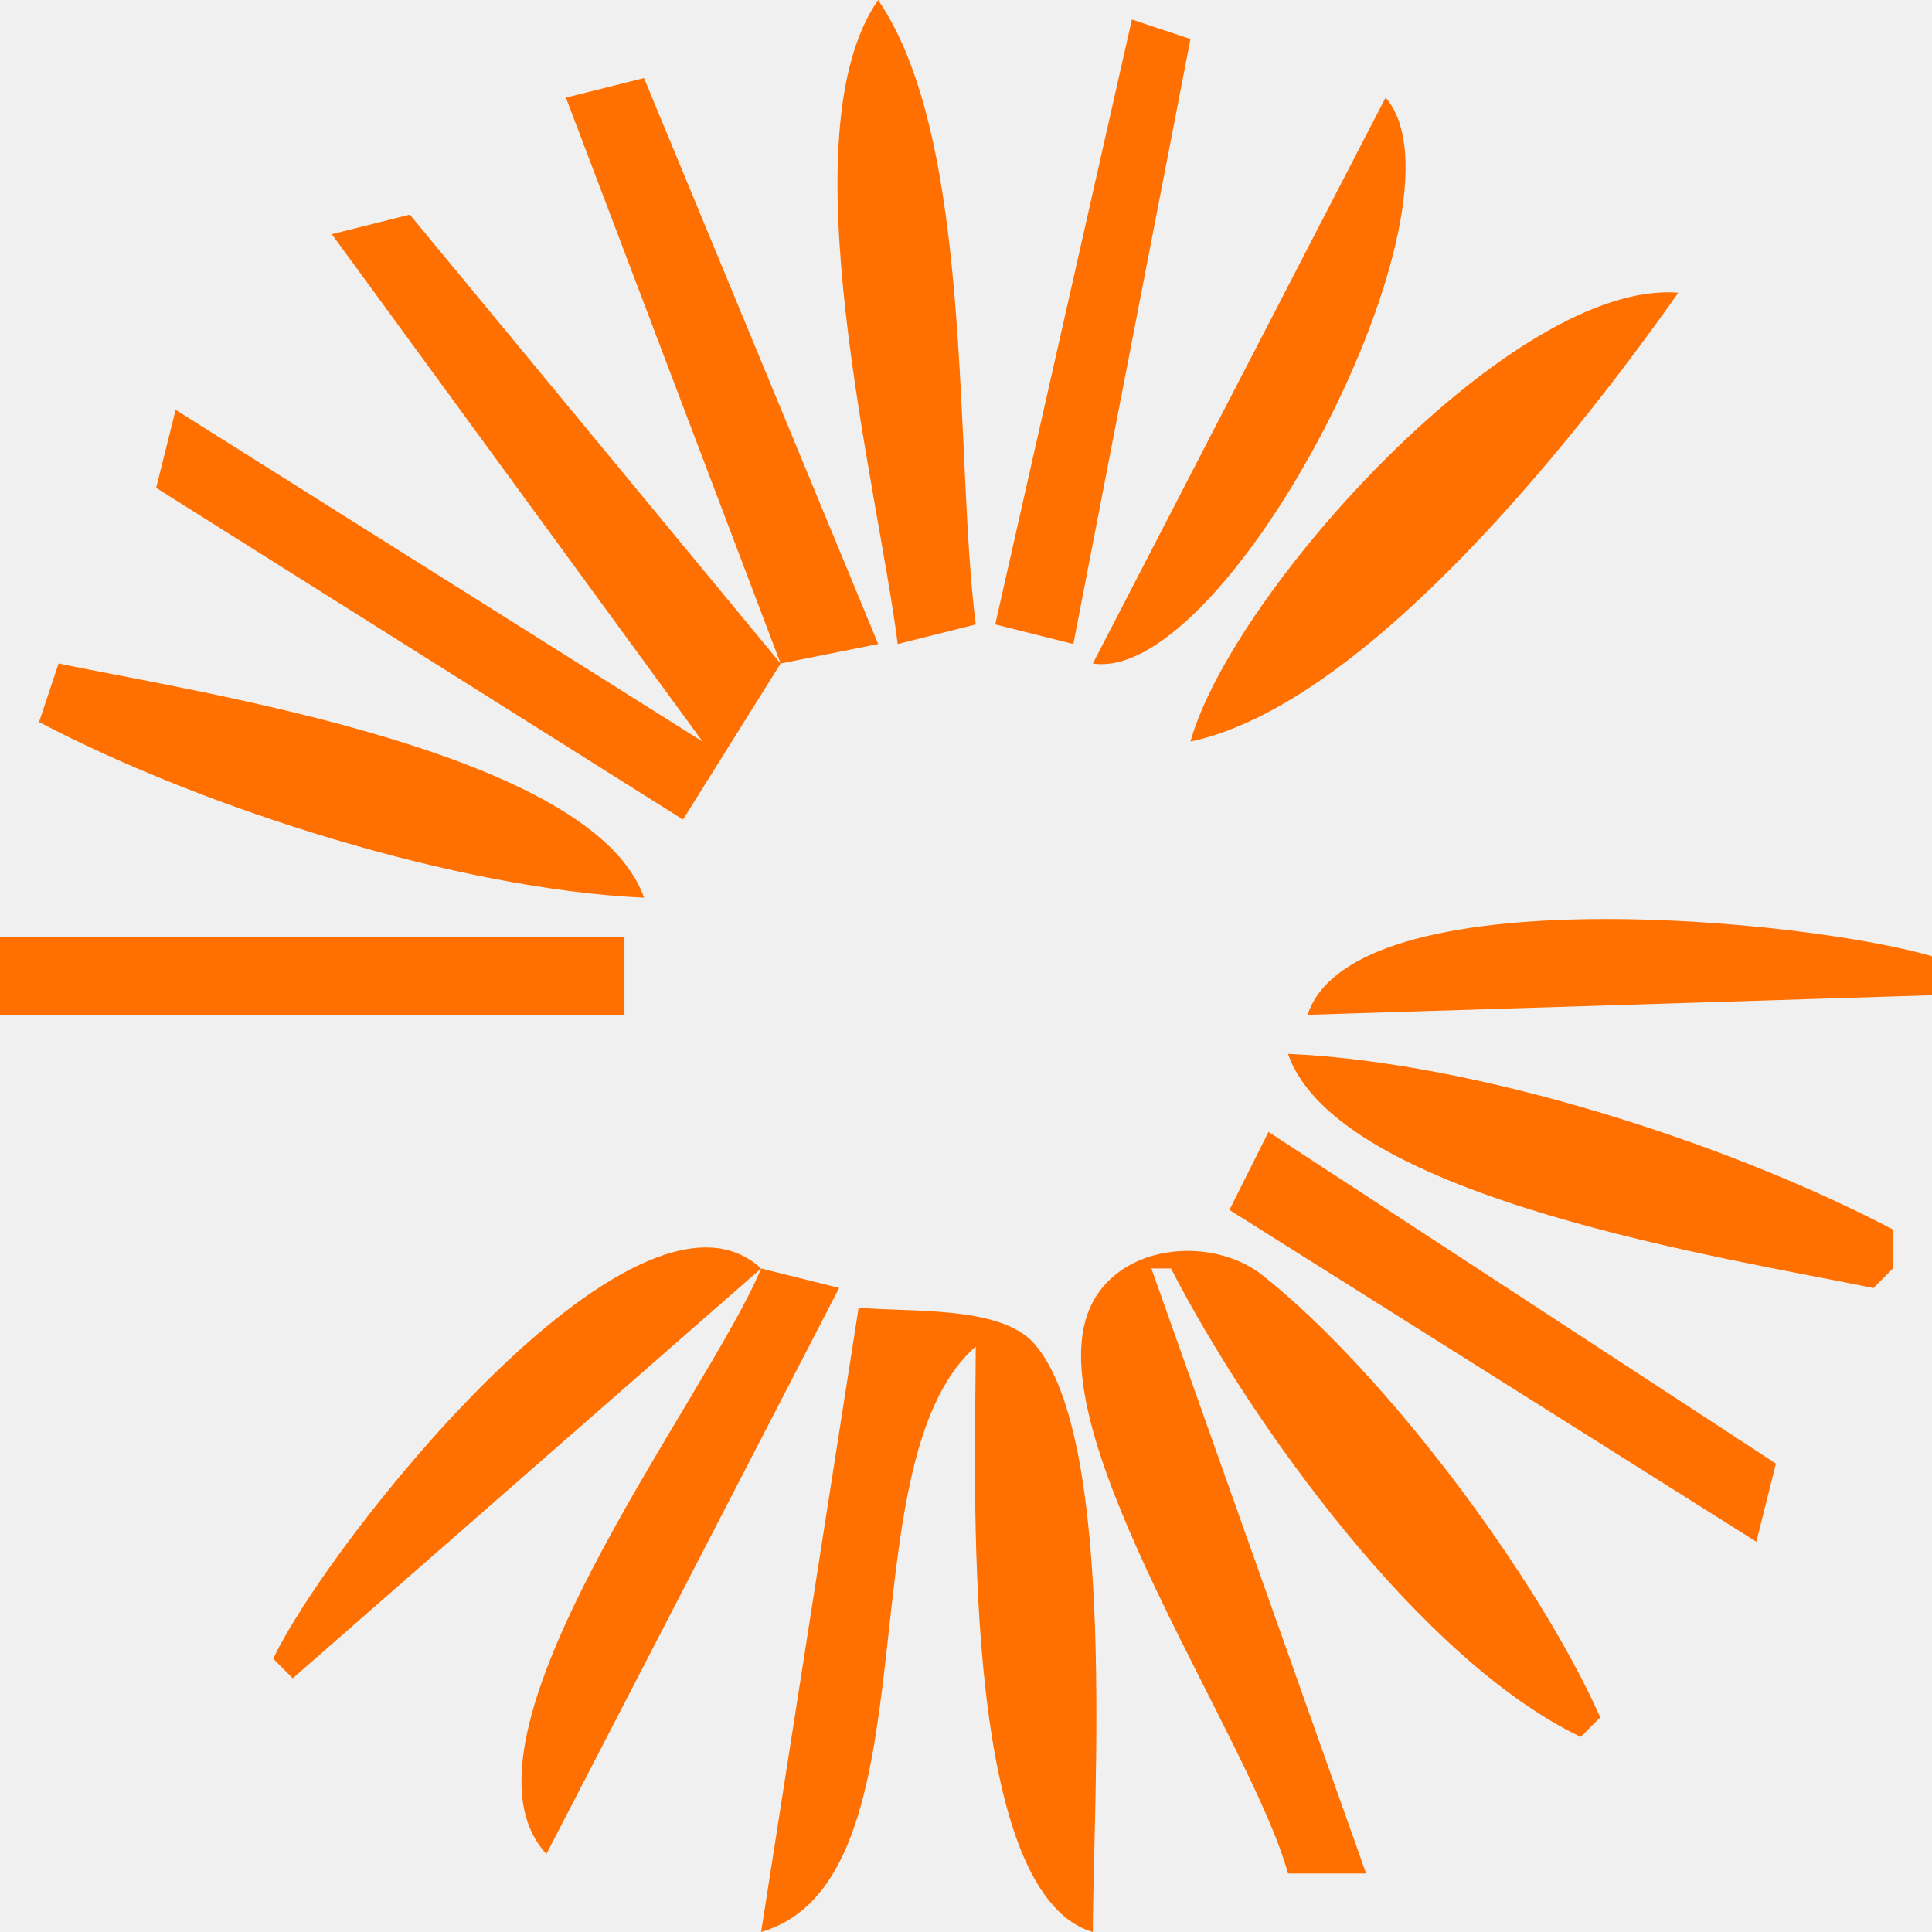
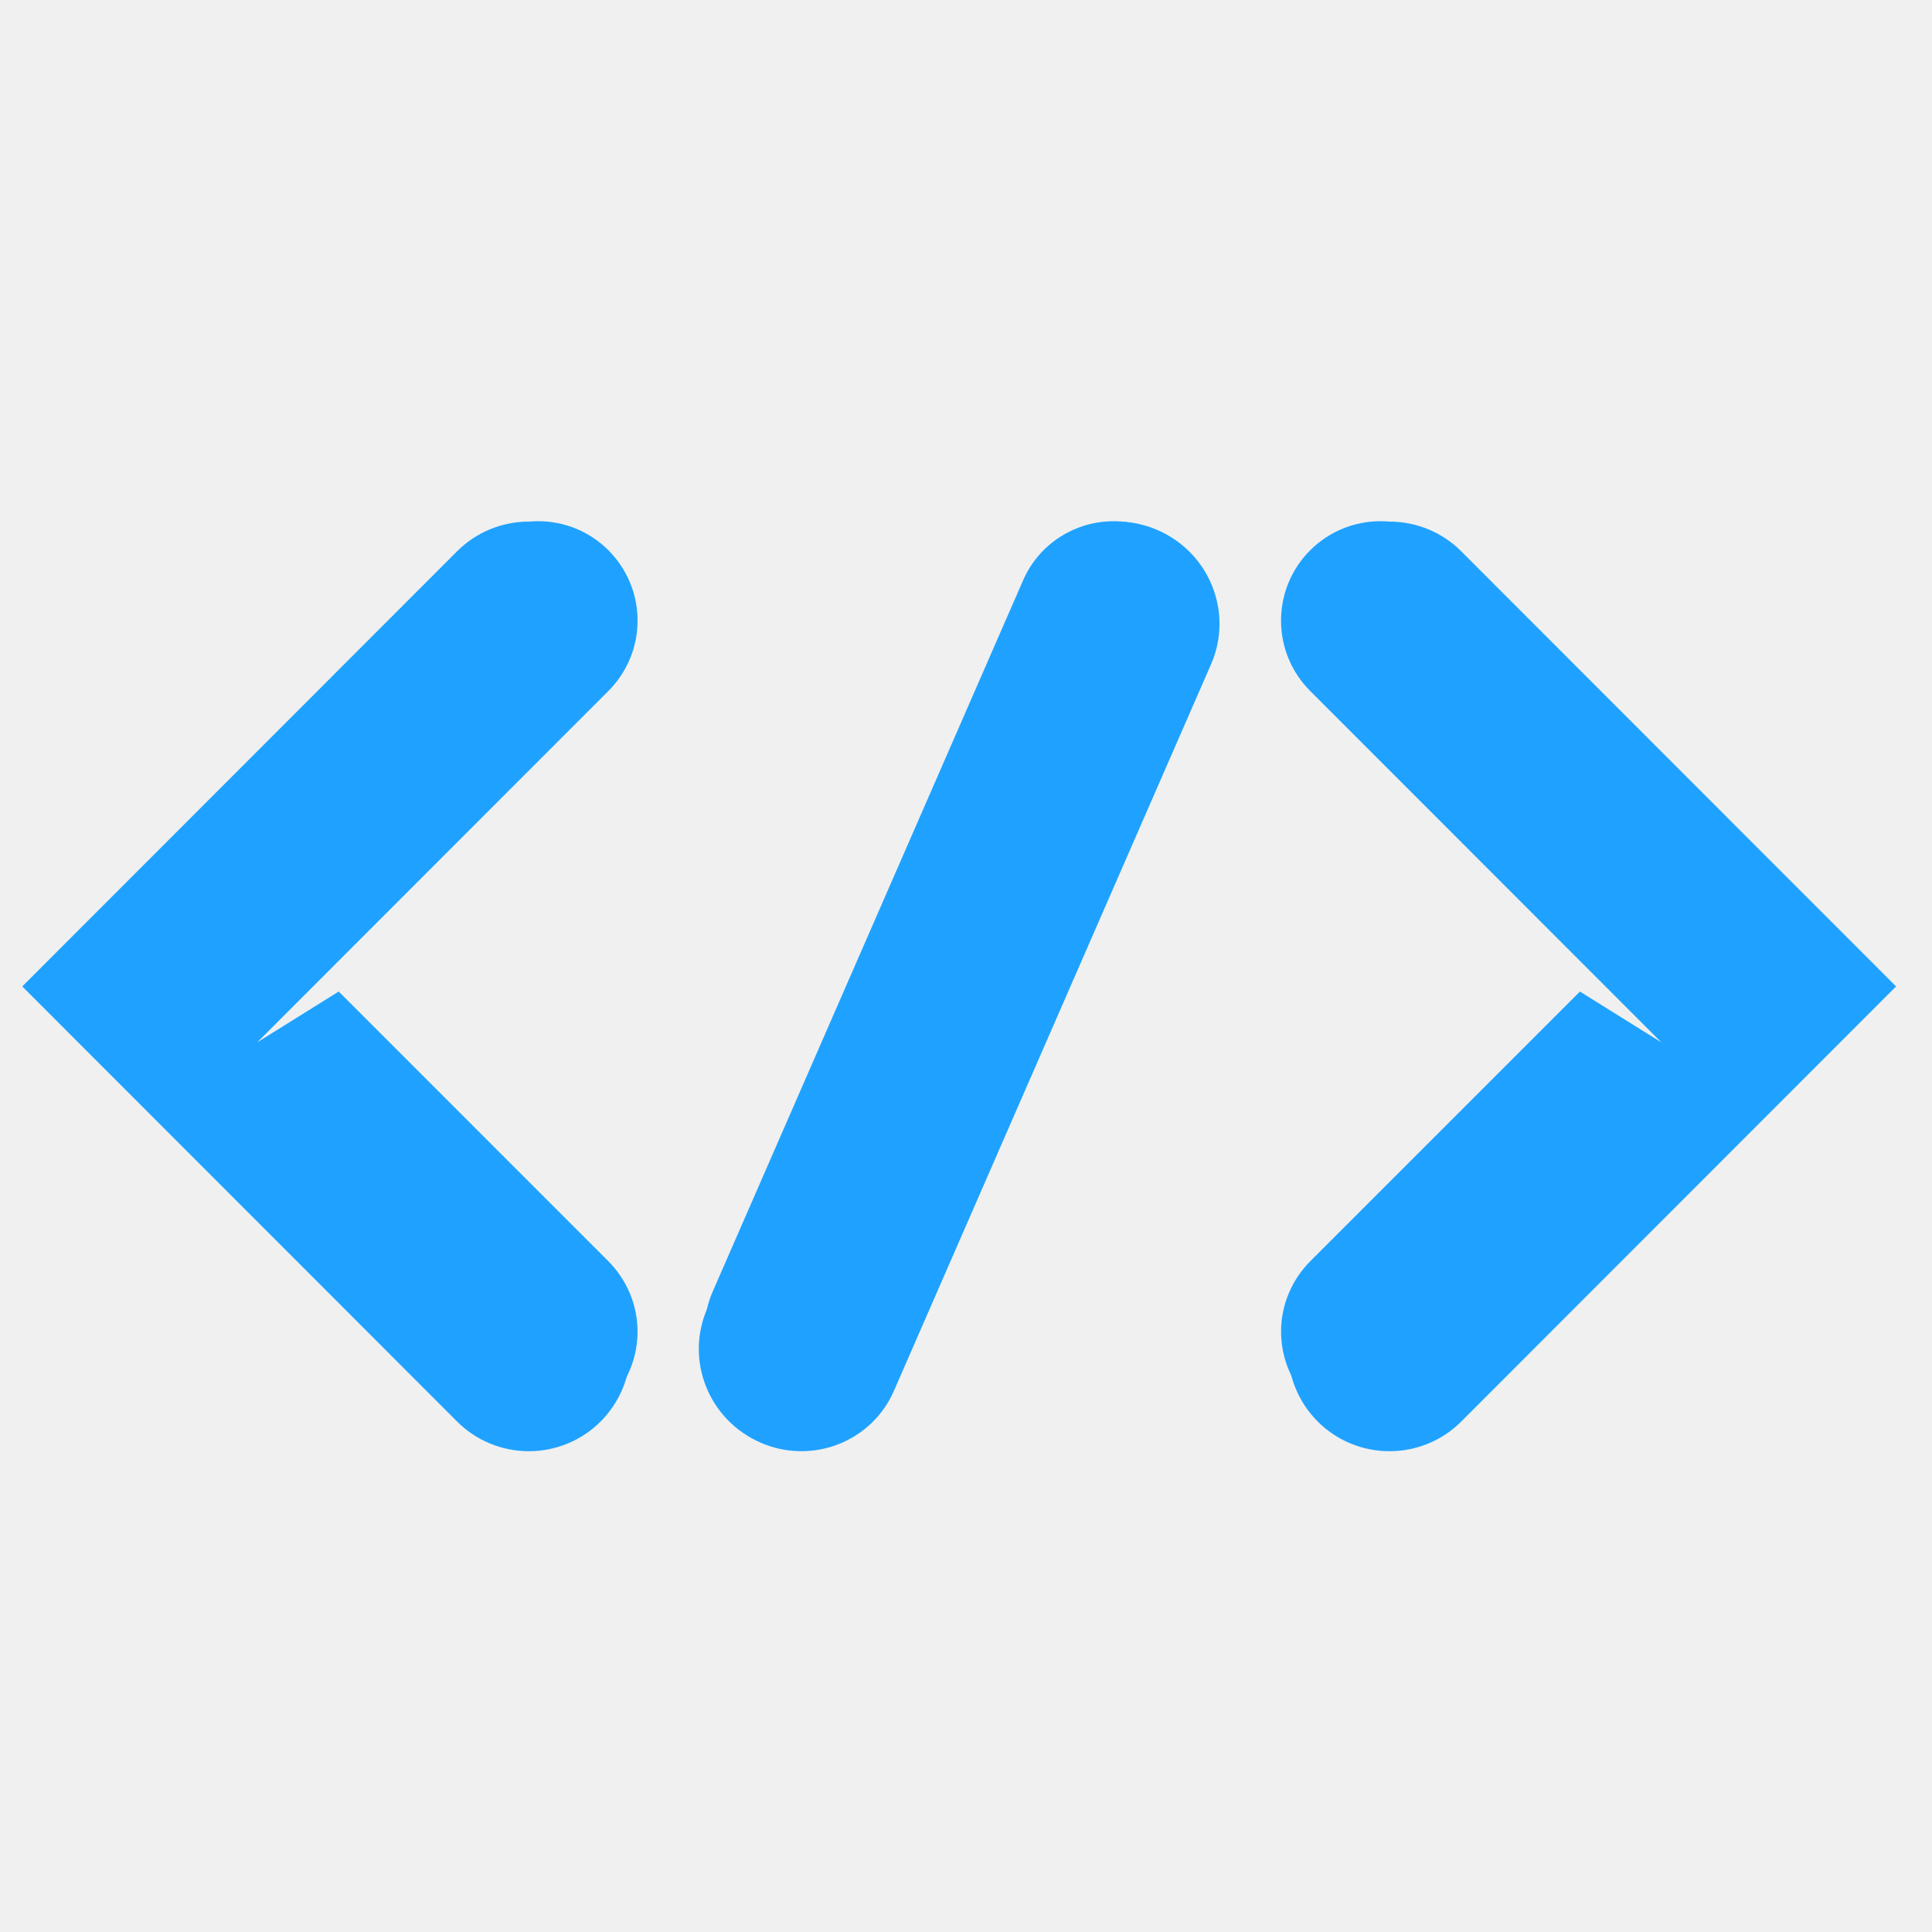
- <svg xmlns="http://www.w3.org/2000/svg" width="23" height="23" viewBox="0 0 23 23" fill="none">
-   <path d="M10.454 0C9.351 1.583 10.447 5.769 10.687 7.667L11.616 7.434C11.358 5.389 11.6 1.676 10.454 0Z" fill="#FF7000" />
-   <path d="M13.475 0.232L11.848 7.434L12.778 7.667L14.172 0.465L13.475 0.232Z" fill="#FF7000" />
-   <path d="M6.737 1.162L9.293 7.899L4.879 2.555L3.95 2.788L8.364 8.828L2.091 4.879L1.859 5.808L8.131 9.757L9.293 7.899L10.455 7.667L7.667 0.929L6.737 1.162Z" fill="#FF7000" />
-   <path d="M16.495 1.162L13.01 7.899C14.631 8.144 17.593 2.416 16.495 1.162Z" fill="#FF7000" />
-   <path d="M14.172 8.828C16.262 8.388 18.783 5.184 19.98 3.485C18.03 3.321 14.672 7.044 14.172 8.828Z" fill="#FF7000" />
-   <path d="M0.697 7.899L0.465 8.596C2.429 9.627 5.448 10.585 7.667 10.687C7.065 8.957 2.38 8.247 0.697 7.899Z" fill="#FF7000" />
-   <path d="M0 11.152V12.081H7.434V11.152H0Z" fill="#FF7000" />
-   <path d="M15.566 12.081L23 11.848V11.384C21.525 10.948 16.12 10.409 15.566 12.081Z" fill="#FF7000" />
-   <path d="M15.333 12.546C15.936 14.278 20.622 14.986 22.303 15.334L22.535 15.101V14.637C20.558 13.599 17.567 12.643 15.333 12.546Z" fill="#FF7000" />
-   <path d="M15.101 13.475L14.636 14.404L20.909 18.354L21.142 17.424L15.101 13.475Z" fill="#FF7000" />
-   <path d="M3.253 19.747L3.485 19.98L9.061 15.101C7.564 13.725 3.877 18.41 3.253 19.747Z" fill="#FF7000" />
-   <path d="M15.333 22.303H16.263L13.707 15.101H13.94C14.892 16.948 16.925 19.775 18.818 20.677L19.051 20.445C18.299 18.759 16.49 16.343 15.034 15.185C14.413 14.691 13.238 14.803 12.942 15.656C12.418 17.172 14.904 20.735 15.333 22.303Z" fill="#FF7000" />
-   <path d="M9.061 15.101C8.411 16.66 5.234 20.699 6.505 22.071L9.99 15.333L9.061 15.101Z" fill="#FF7000" />
-   <path d="M10.222 15.566L9.061 23C11.195 22.376 10.012 17.44 11.616 16.03C11.616 17.517 11.401 22.529 13.01 23C13.009 21.505 13.312 17.119 12.307 15.99C11.899 15.533 10.788 15.627 10.222 15.566Z" fill="#FF7000" />
+ <svg xmlns="http://www.w3.org/2000/svg" width="96" height="96" viewBox="0 0 96 96" fill="none">
+   <g clip-path="url(#clip0_21_2)">
+     <path d="M23.247 27.345L2.104 48.504L23.246 69.66C23.701 70.118 24.245 70.482 24.844 70.731C25.444 70.98 26.088 71.108 26.738 71.108C27.388 71.108 28.032 70.98 28.632 70.732C29.231 70.484 29.775 70.12 30.231 69.662C31.159 68.731 31.679 67.476 31.68 66.169C31.68 64.862 31.16 63.608 30.233 62.675L16.829 49.269L12.784 51.792L30.234 34.33C31.163 33.399 31.682 32.144 31.68 30.838C31.682 29.53 31.162 28.274 30.232 27.343C29.776 26.885 29.232 26.522 28.633 26.273C28.033 26.025 27.389 25.898 26.739 25.898C26.089 25.898 25.445 26.026 24.846 26.275C24.246 26.523 23.703 26.887 23.247 27.345Z" fill="#1FA2FF" />
+     <path d="M72.087 27.346L93.231 48.504L72.088 69.66C71.633 70.118 71.09 70.482 70.49 70.731C69.891 70.98 69.247 71.108 68.597 71.108C67.946 71.108 67.302 70.98 66.703 70.732C66.103 70.484 65.559 70.12 65.104 69.662C64.176 68.731 63.655 67.476 63.655 66.169C63.654 64.862 64.174 63.608 65.101 62.675L78.505 49.27L82.55 51.793L65.099 34.331C64.17 33.4 63.651 32.145 63.654 30.839C63.651 29.531 64.171 28.275 65.101 27.344C65.557 26.886 66.101 26.522 66.701 26.274C67.301 26.026 67.945 25.898 68.595 25.898C69.245 25.898 69.889 26.026 70.489 26.275C71.088 26.524 71.632 26.888 72.087 27.346Z" fill="#1FA2FF" />
+     <path d="M59.977 29.049C59.496 27.831 58.547 26.849 57.337 26.319C56.743 26.057 56.102 25.915 55.452 25.9C54.802 25.885 54.155 25.998 53.55 26.233C52.945 26.468 52.393 26.82 51.927 27.267C51.461 27.715 51.089 28.25 50.835 28.841L35.41 64.185C34.889 65.386 34.87 66.742 35.356 67.957C35.838 69.175 36.787 70.156 37.997 70.686C38.59 70.948 39.231 71.091 39.881 71.105C40.531 71.12 41.178 71.007 41.783 70.772C42.389 70.537 42.94 70.186 43.407 69.738C43.873 69.29 44.244 68.755 44.498 68.164L59.924 32.821C60.444 31.619 60.463 30.264 59.977 29.049Z" fill="#1FA2FF" />
+   </g>
+   <g clip-path="url(#clip1_21_2)">
+     <path d="M22.709 27.396L1.106 49.015L22.708 70.631C23.173 71.099 23.728 71.471 24.341 71.725C24.954 71.979 25.611 72.11 26.276 72.11C26.94 72.111 27.598 71.98 28.211 71.726C28.823 71.473 29.379 71.101 29.845 70.633C30.793 69.681 31.324 68.4 31.325 67.064C31.325 65.729 30.794 64.447 29.847 63.495L16.151 49.796L12.018 52.374L29.848 34.533C30.797 33.582 31.328 32.3 31.325 30.965C31.328 29.628 30.796 28.345 29.846 27.394C29.38 26.926 28.824 26.555 28.212 26.301C27.599 26.048 26.941 25.917 26.277 25.917C25.613 25.918 24.955 26.049 24.342 26.302C23.73 26.556 23.174 26.928 22.709 27.396Z" fill="#1FA2FF" />
+     <path d="M72.611 27.398L94.214 49.015L72.612 70.631C72.147 71.099 71.592 71.471 70.979 71.725C70.366 71.979 69.709 72.11 69.044 72.11C68.38 72.111 67.722 71.98 67.109 71.726C66.497 71.473 65.941 71.101 65.475 70.633C64.527 69.681 63.996 68.4 63.995 67.064C63.995 65.729 64.525 64.447 65.473 63.495L79.169 49.797L83.302 52.376L65.471 34.534C64.522 33.583 63.991 32.301 63.994 30.966C63.991 29.63 64.523 28.346 65.473 27.395C65.939 26.927 66.494 26.555 67.107 26.302C67.72 26.048 68.378 25.917 69.043 25.918C69.707 25.918 70.365 26.049 70.978 26.303C71.59 26.557 72.146 26.929 72.611 27.398Z" fill="#1FA2FF" />
+     <path d="M60.238 29.137C59.746 27.892 58.776 26.89 57.539 26.348C56.933 26.08 56.278 25.934 55.614 25.919C54.95 25.904 54.289 26.02 53.671 26.26C53.052 26.5 52.489 26.859 52.012 27.317C51.536 27.774 51.157 28.321 50.897 28.925L35.136 65.036C34.604 66.264 34.585 67.649 35.081 68.891C35.573 70.135 36.543 71.137 37.779 71.679C38.386 71.947 39.041 72.093 39.705 72.108C40.369 72.123 41.03 72.007 41.648 71.767C42.267 71.527 42.83 71.168 43.307 70.71C43.783 70.253 44.162 69.706 44.422 69.102L60.183 32.991C60.715 31.763 60.734 30.378 60.238 29.137Z" fill="#1FA2FF" />
+   </g>
+   <defs>
+     <clipPath id="clip0_21_2">
+       <rect width="92" height="46.554" fill="white" transform="translate(2 25)" />
+     </clipPath>
+     <clipPath id="clip1_21_2">
+       <rect width="94" height="47.566" fill="white" transform="translate(1 25)" />
+     </clipPath>
+   </defs>
</svg>
